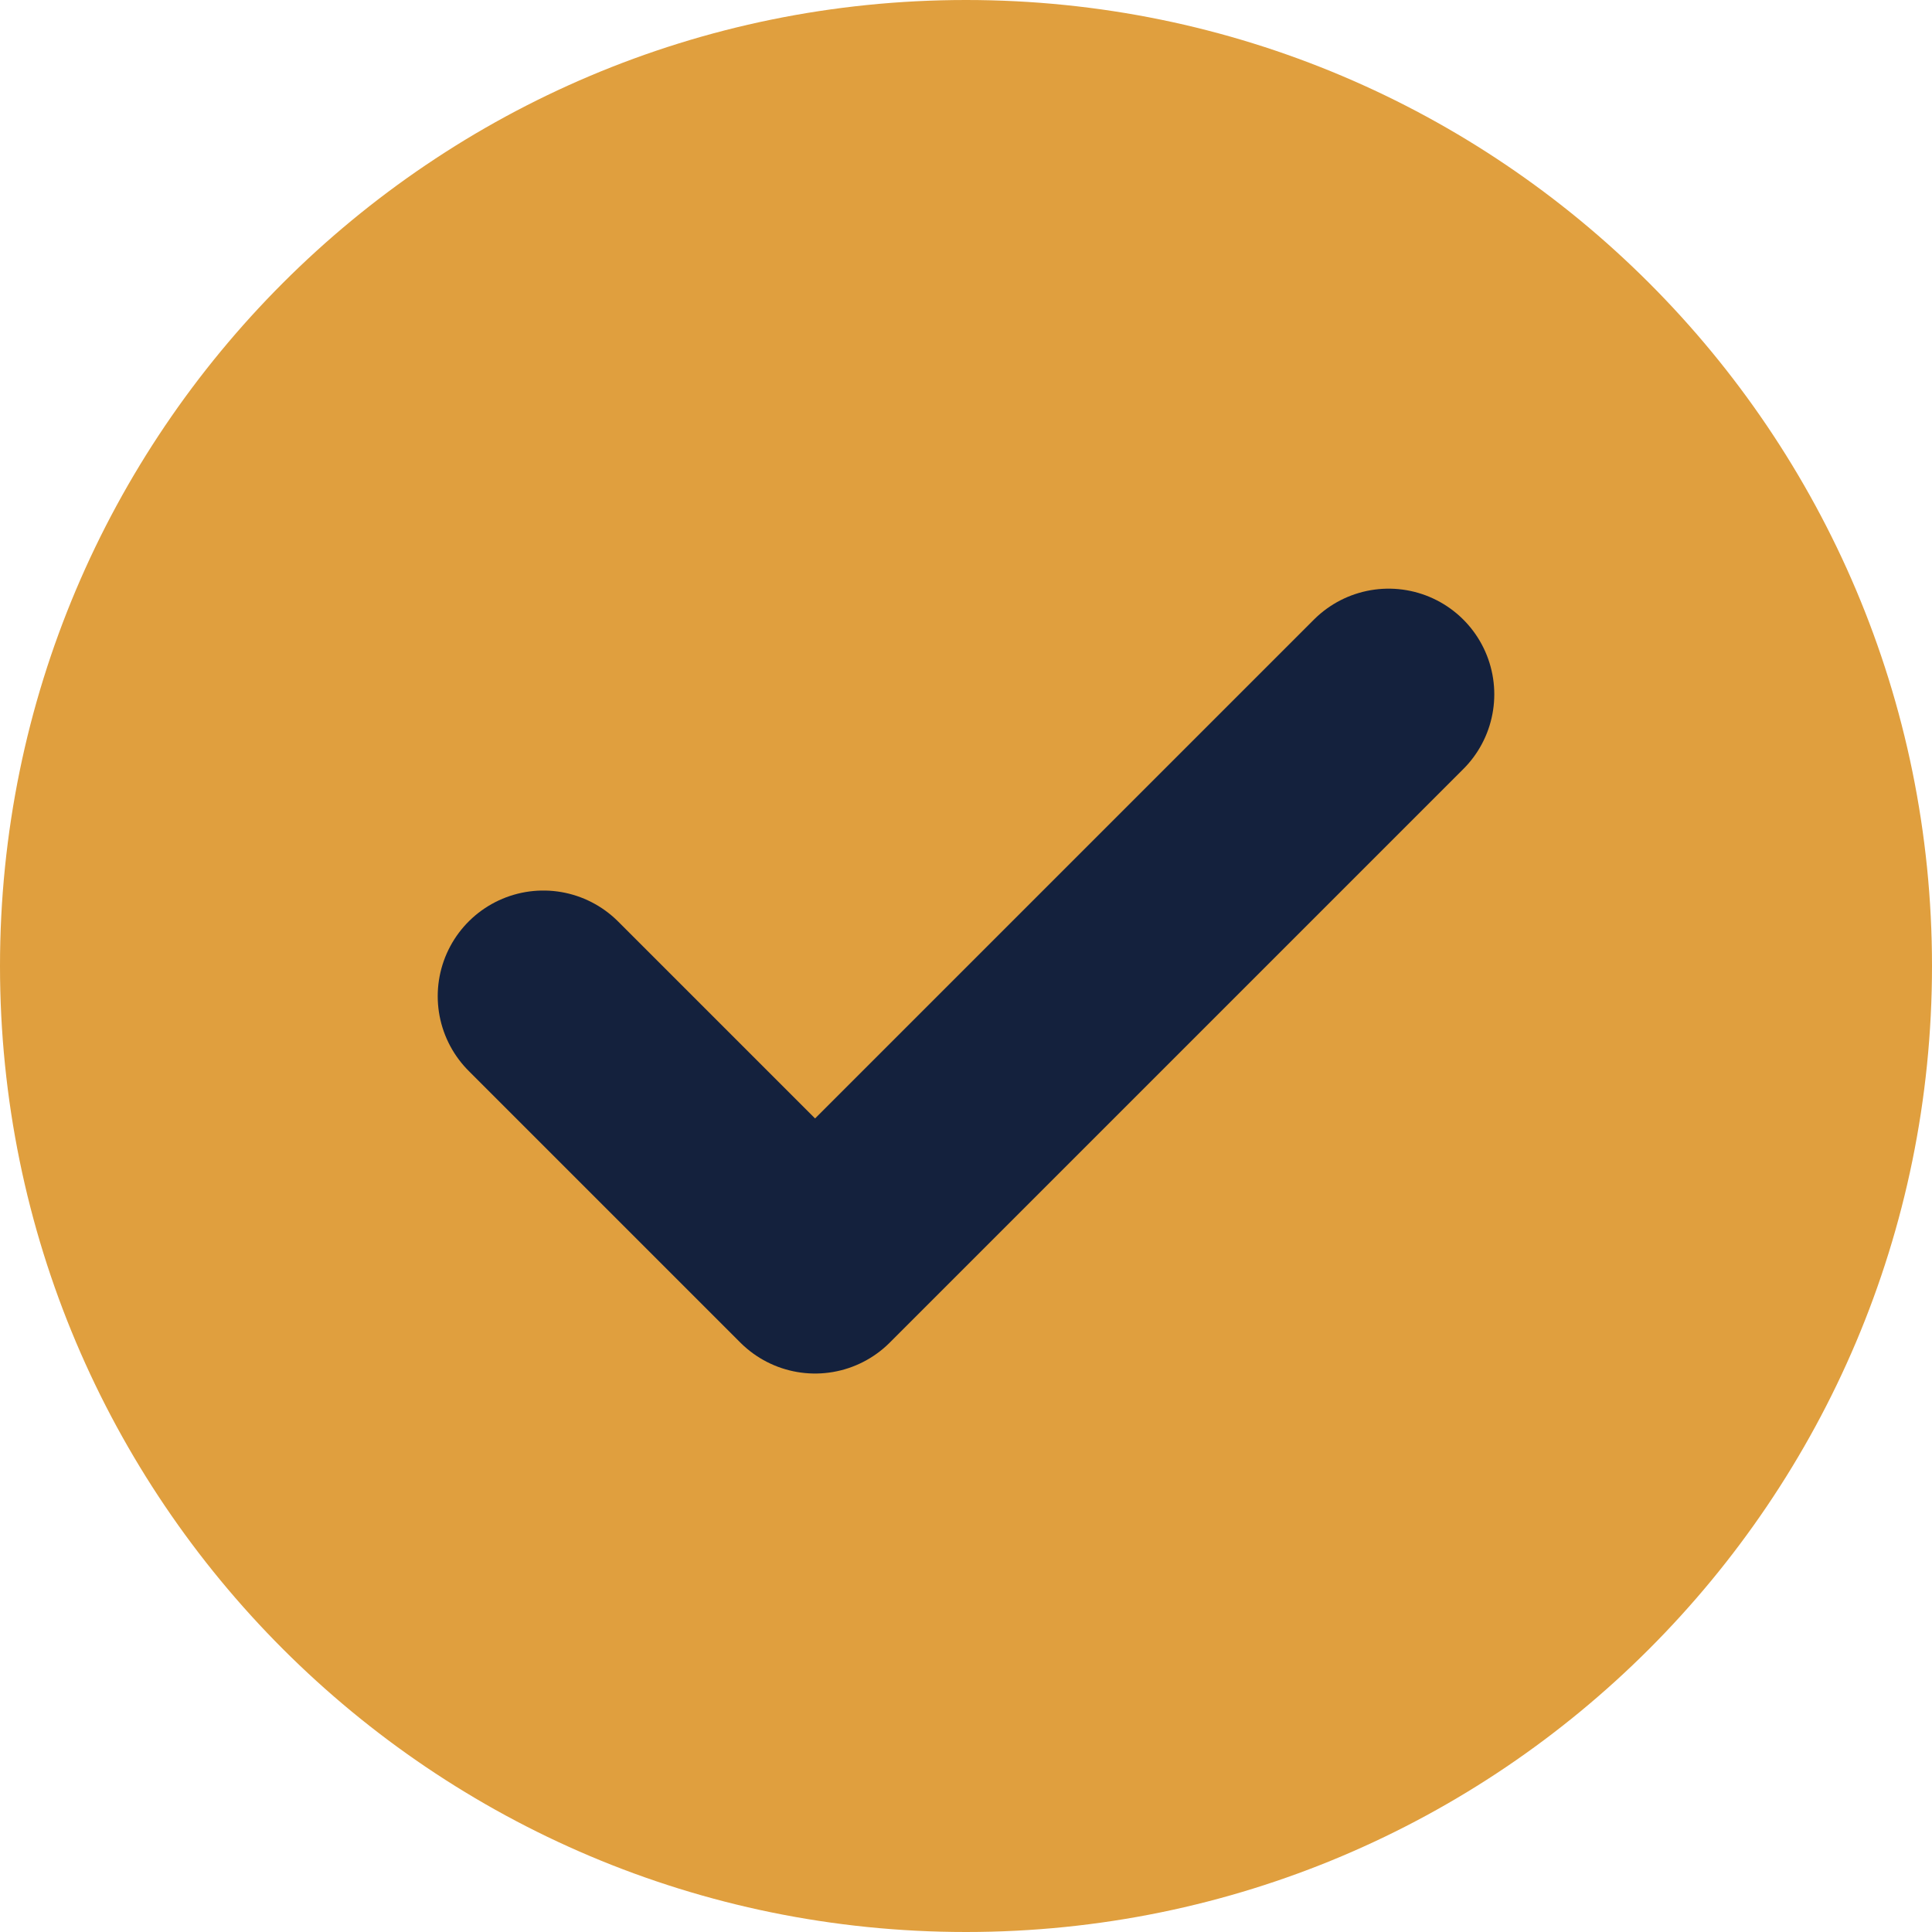
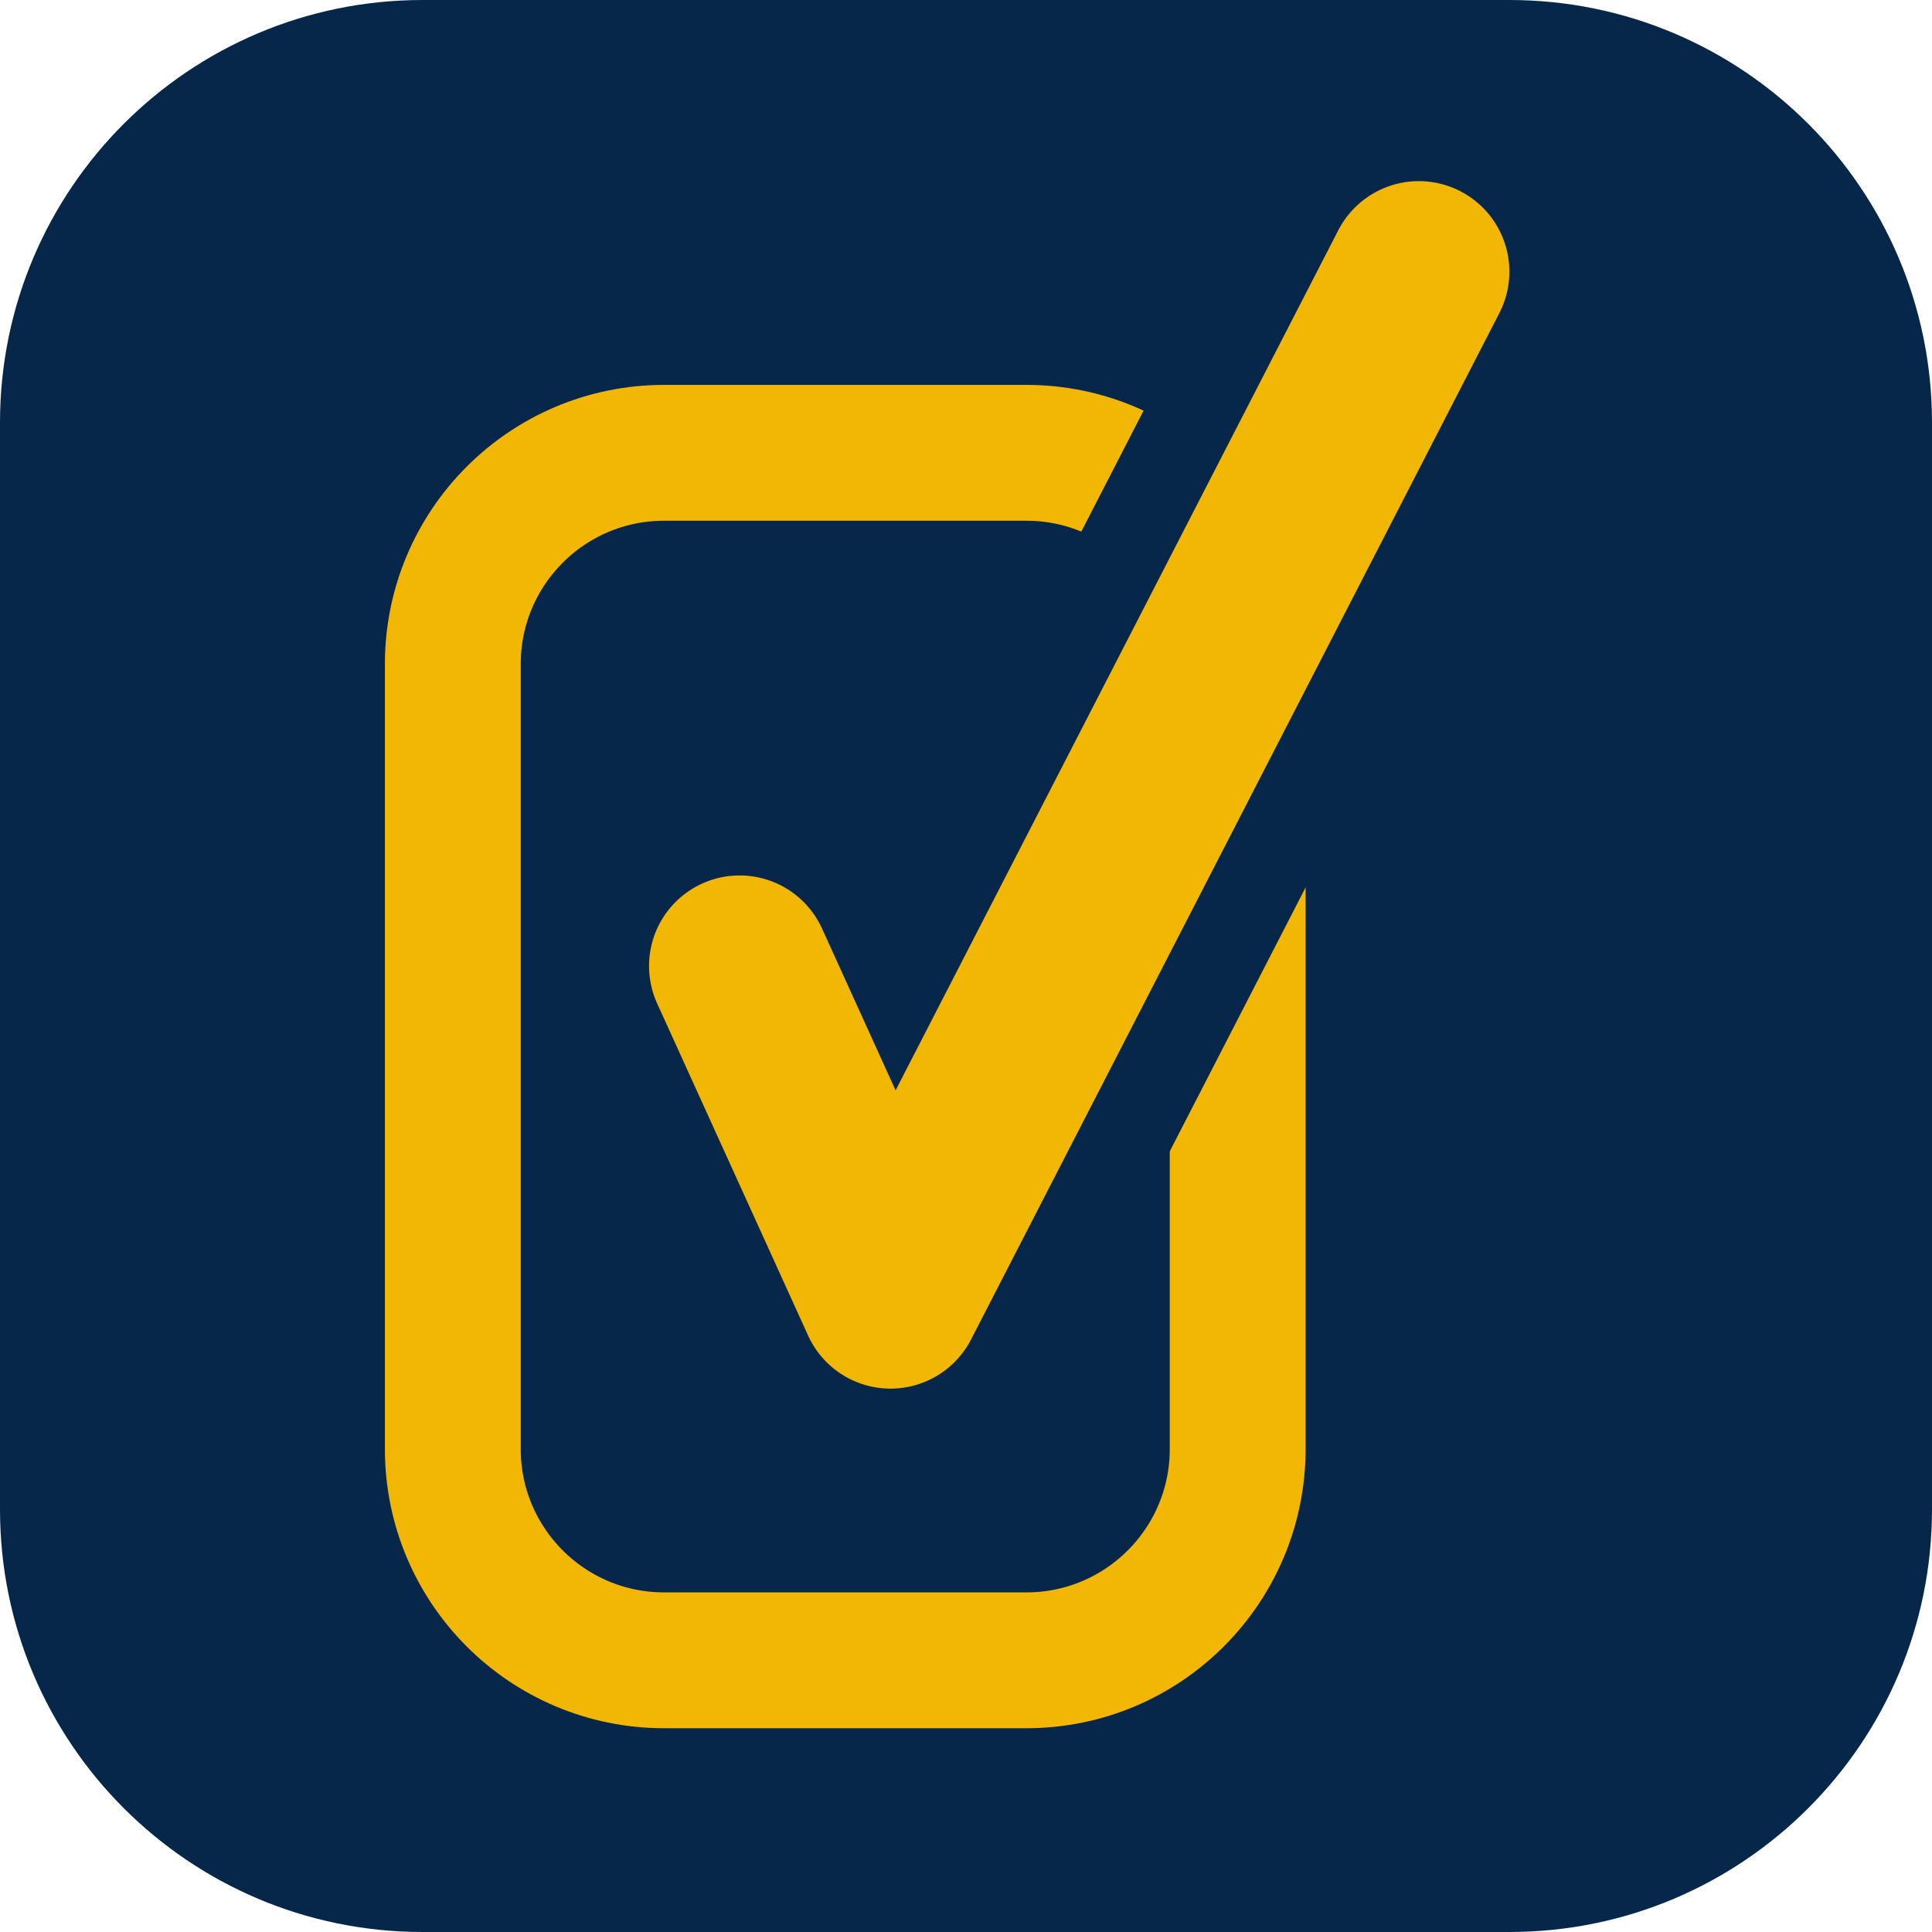
- <svg xmlns="http://www.w3.org/2000/svg" viewBox="0 0 32 32">
-   <circle cx="16" cy="16" r="16" fill="#e09f3e" />
-   <path d="M9 16.5l4.5 4.5L23 11.5" fill="none" stroke="#14213d" stroke-width="3.5" stroke-linecap="round" stroke-linejoin="round" />
+ <svg xmlns="http://www.w3.org/2000/svg" viewBox="0 0 64 64">
+   <rect width="64" height="64" rx="14" fill="#06274a" />
+   <g fill="none" stroke-linecap="round" stroke-linejoin="round">
+     <rect x="15" y="15" width="26" height="40" rx="7" stroke="#f2b705" stroke-width="4.5" />
+     <path d="M24.5 32 L29.5 43 L47 9" stroke="#06274a" stroke-width="12" />
+     <path d="M24.5 32 L29.5 43 L47 9" stroke="#f2b705" stroke-width="6" />
+   </g>
</svg>
